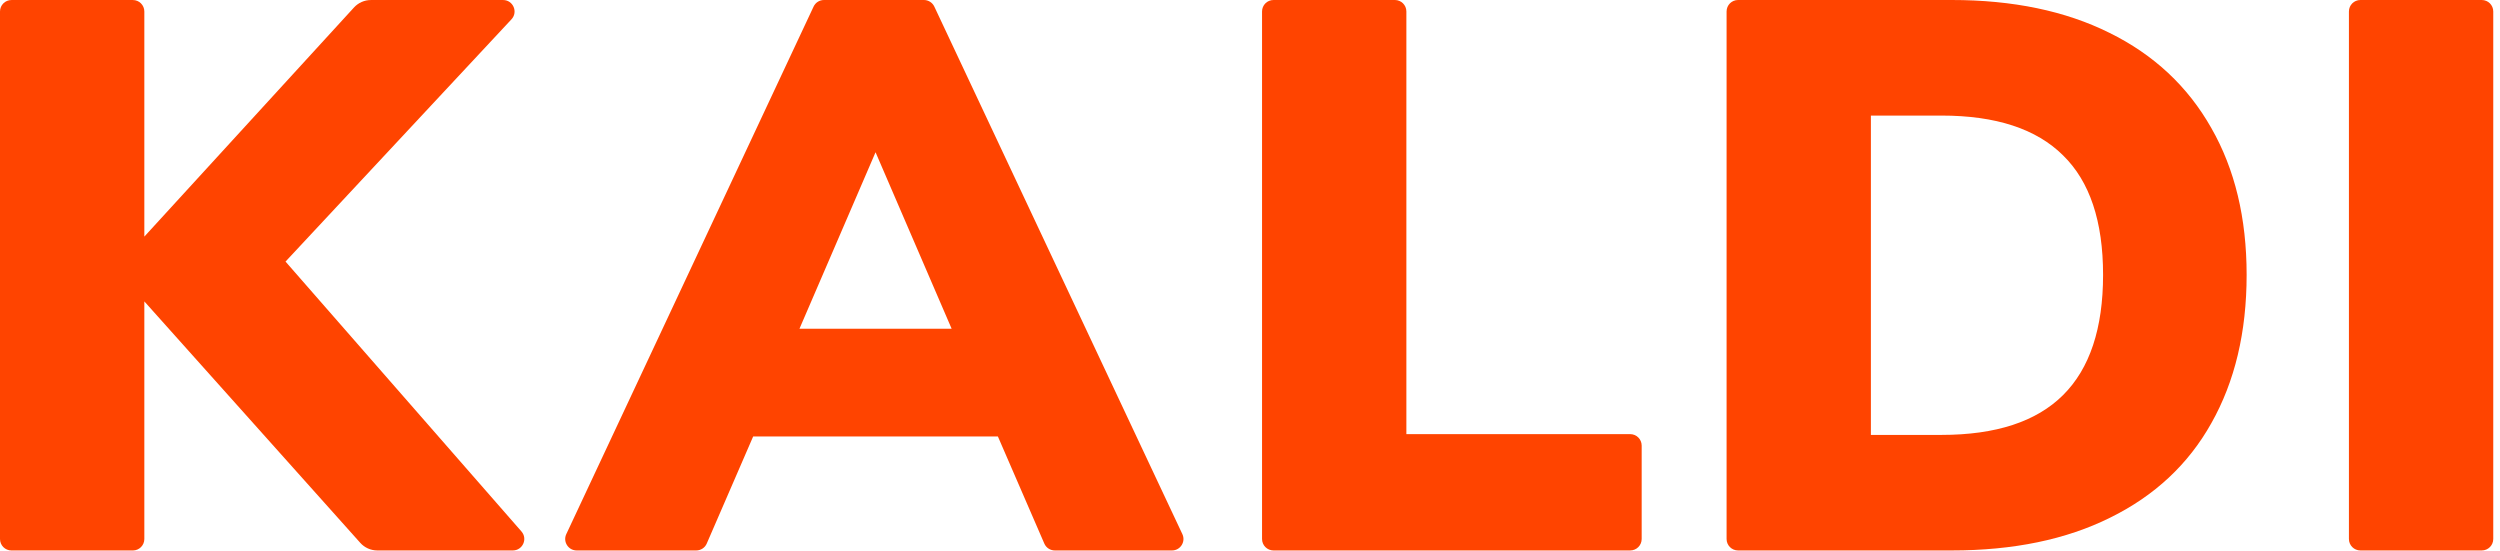
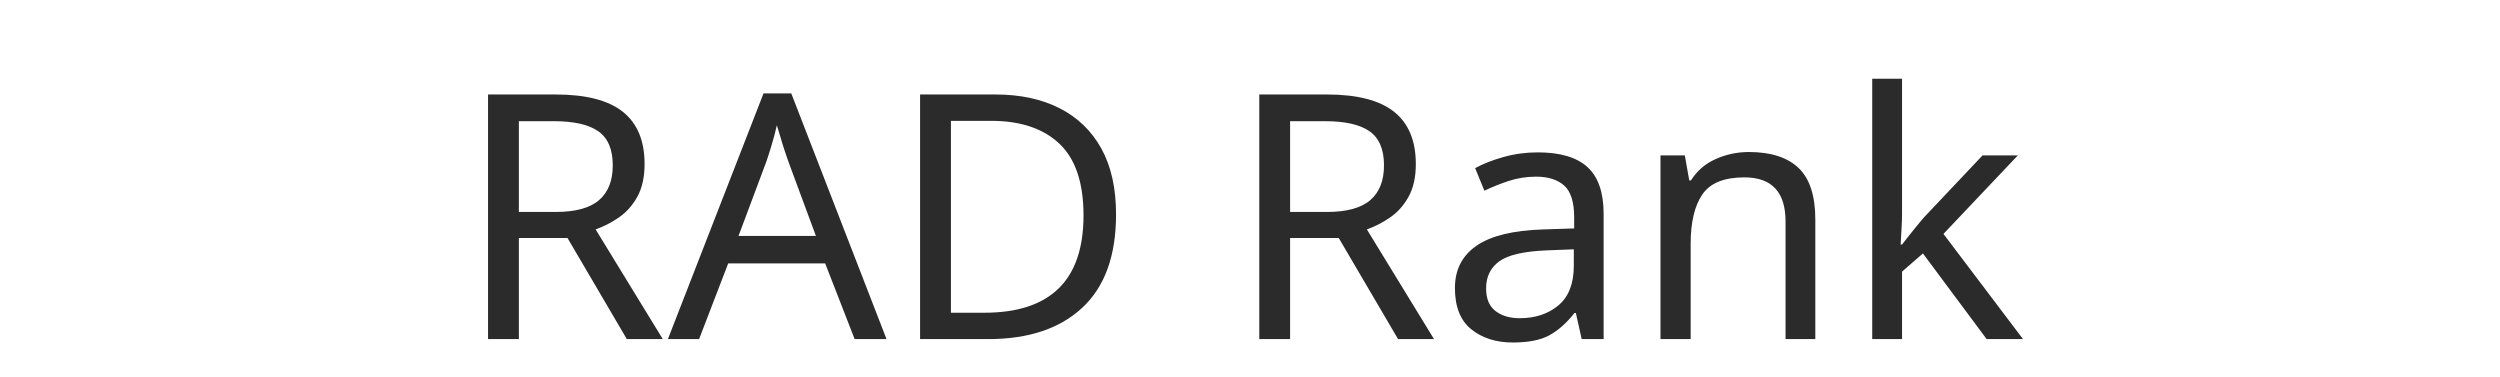
- <svg xmlns="http://www.w3.org/2000/svg" xmlns:xlink="http://www.w3.org/1999/xlink" viewBox="0 0 109 24">
-   <g transform="translate(-1470)">
-     <g style="mix-blend-mode:normal" transform="translate(1470)" fill="#f40">
-       <use xlink:href="#b" style="mix-blend-mode:normal" />
-       <use xlink:href="#c" style="mix-blend-mode:normal" />
-       <use xlink:href="#d" style="mix-blend-mode:normal" />
-       <use xlink:href="#e" style="mix-blend-mode:normal" />
-       <use xlink:href="#f" style="mix-blend-mode:normal" />
-     </g>
+ <svg xmlns="http://www.w3.org/2000/svg" width="664" height="100" viewBox="0 0 664 100">
+   <defs>
+     <style>
+       .cls-1 {
+         font-size: 91px;
+         fill: #2b2b2b;
+         text-anchor: middle;
+         font-family: "Extra Grotesque";
+       }
+     </style>
+   </defs>
+   <g id="Artboard_1" data-name="Artboard 1">
+     <text id="RAD_Rank" data-name="RAD Rank" class="cls-1" x="329.461" y="90.063">RAD Rank</text>
  </g>
-   <defs>
-     <path id="b" d="M22.735 23.171c.283.323.053.829-.376.829h-5.907c-.285 0-.556-.121-.745-.333l-9.414-10.526v10.36c0 .276-.224.5-.5.5h-5.293c-.276 0-.5-.224-.5-.5v-23c0-.276.224-.5.5-.5h5.293c.276 0 .5.224.5.5v9.815l9.141-9.99c.19-.207.457-.325.738-.325h5.762c.437 0 .664.521.366.841l-9.851 10.563 10.287 11.767z" />
-     <path id="c" d="M45.991 24c-.199 0-.38-.118-.459-.301l-2.024-4.669h-10.67l-2.024 4.669c-.079.183-.259.301-.459.301h-5.212c-.366 0-.608-.381-.453-.712l10.782-23c.082-.176.259-.288.453-.288h4.358c.194 0 .37.112.453.287l10.815 23c.156.332-.086.713-.452.713h-5.108zm-11.135-9.668h6.635l-3.317-7.694-3.317 7.694z" />
-     <path id="d" d="M55.525 24c-.276 0-.5-.224-.5-.5v-23c0-.276.224-.5.5-.5h5.293c.276 0 .5.224.5.5v18.428h9.759c.276 0 .5.224.5.5v4.072c0 .276-.224.5-.5.5h-15.552z" />
-     <path id="e" d="M75.279.5c0-.276.224-.5.5-.5h9.315c2.667 0 4.959.477 6.874 1.43 1.938.953 3.42 2.338 4.446 4.153 1.026 1.793 1.539 3.926 1.539 6.4 0 2.496-.513 4.652-1.539 6.468-1.003 1.793-2.474 3.166-4.412 4.119-1.915.953-4.218 1.43-6.908 1.43h-9.315c-.276 0-.5-.224-.5-.5v-23zm9.37 18.462c2.371 0 4.138-.579 5.301-1.736 1.163-1.157 1.744-2.905 1.744-5.242 0-2.338-.581-4.074-1.744-5.209-1.163-1.157-2.93-1.736-5.301-1.736h-3.078v13.923h3.078z" />
-     <path id="f" d="M102.913 24c-.276 0-.5-.224-.5-.5v-23c0-.276.224-.5.5-.5h5.293c.276 0 .5.224.5.5v23c0 .276-.224.5-.5.5h-5.293z" />
-   </defs>
</svg>
